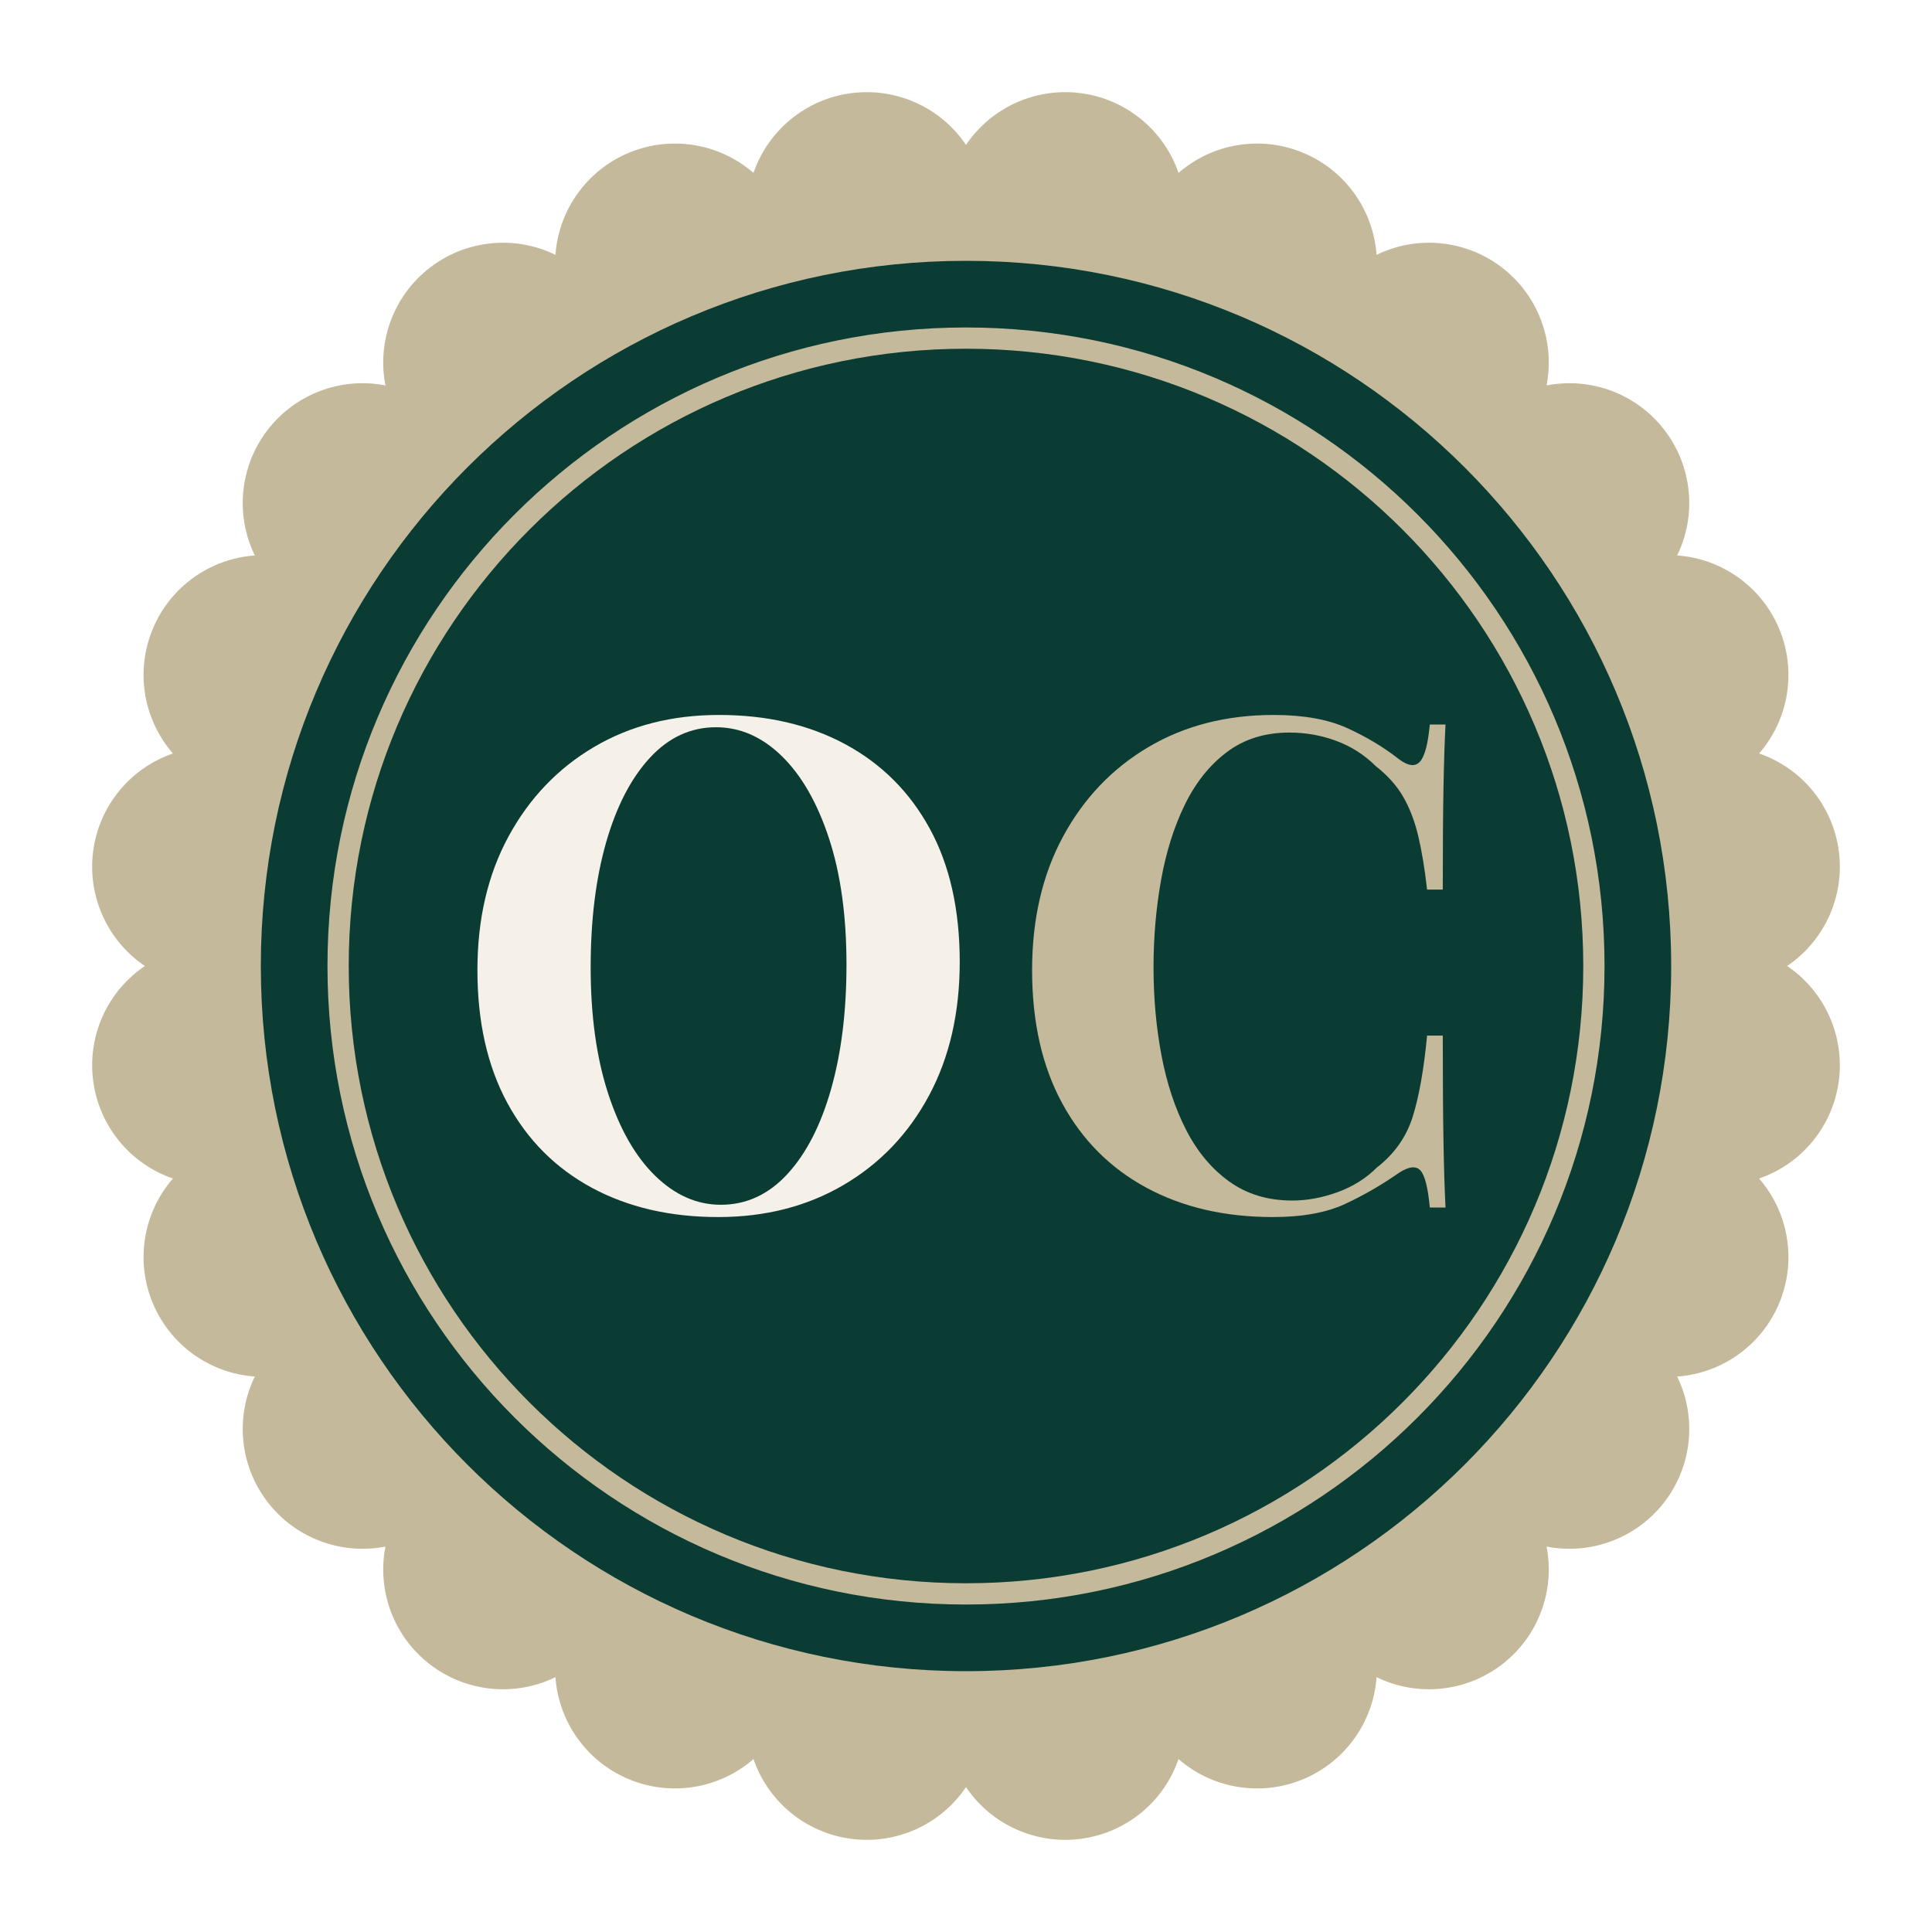
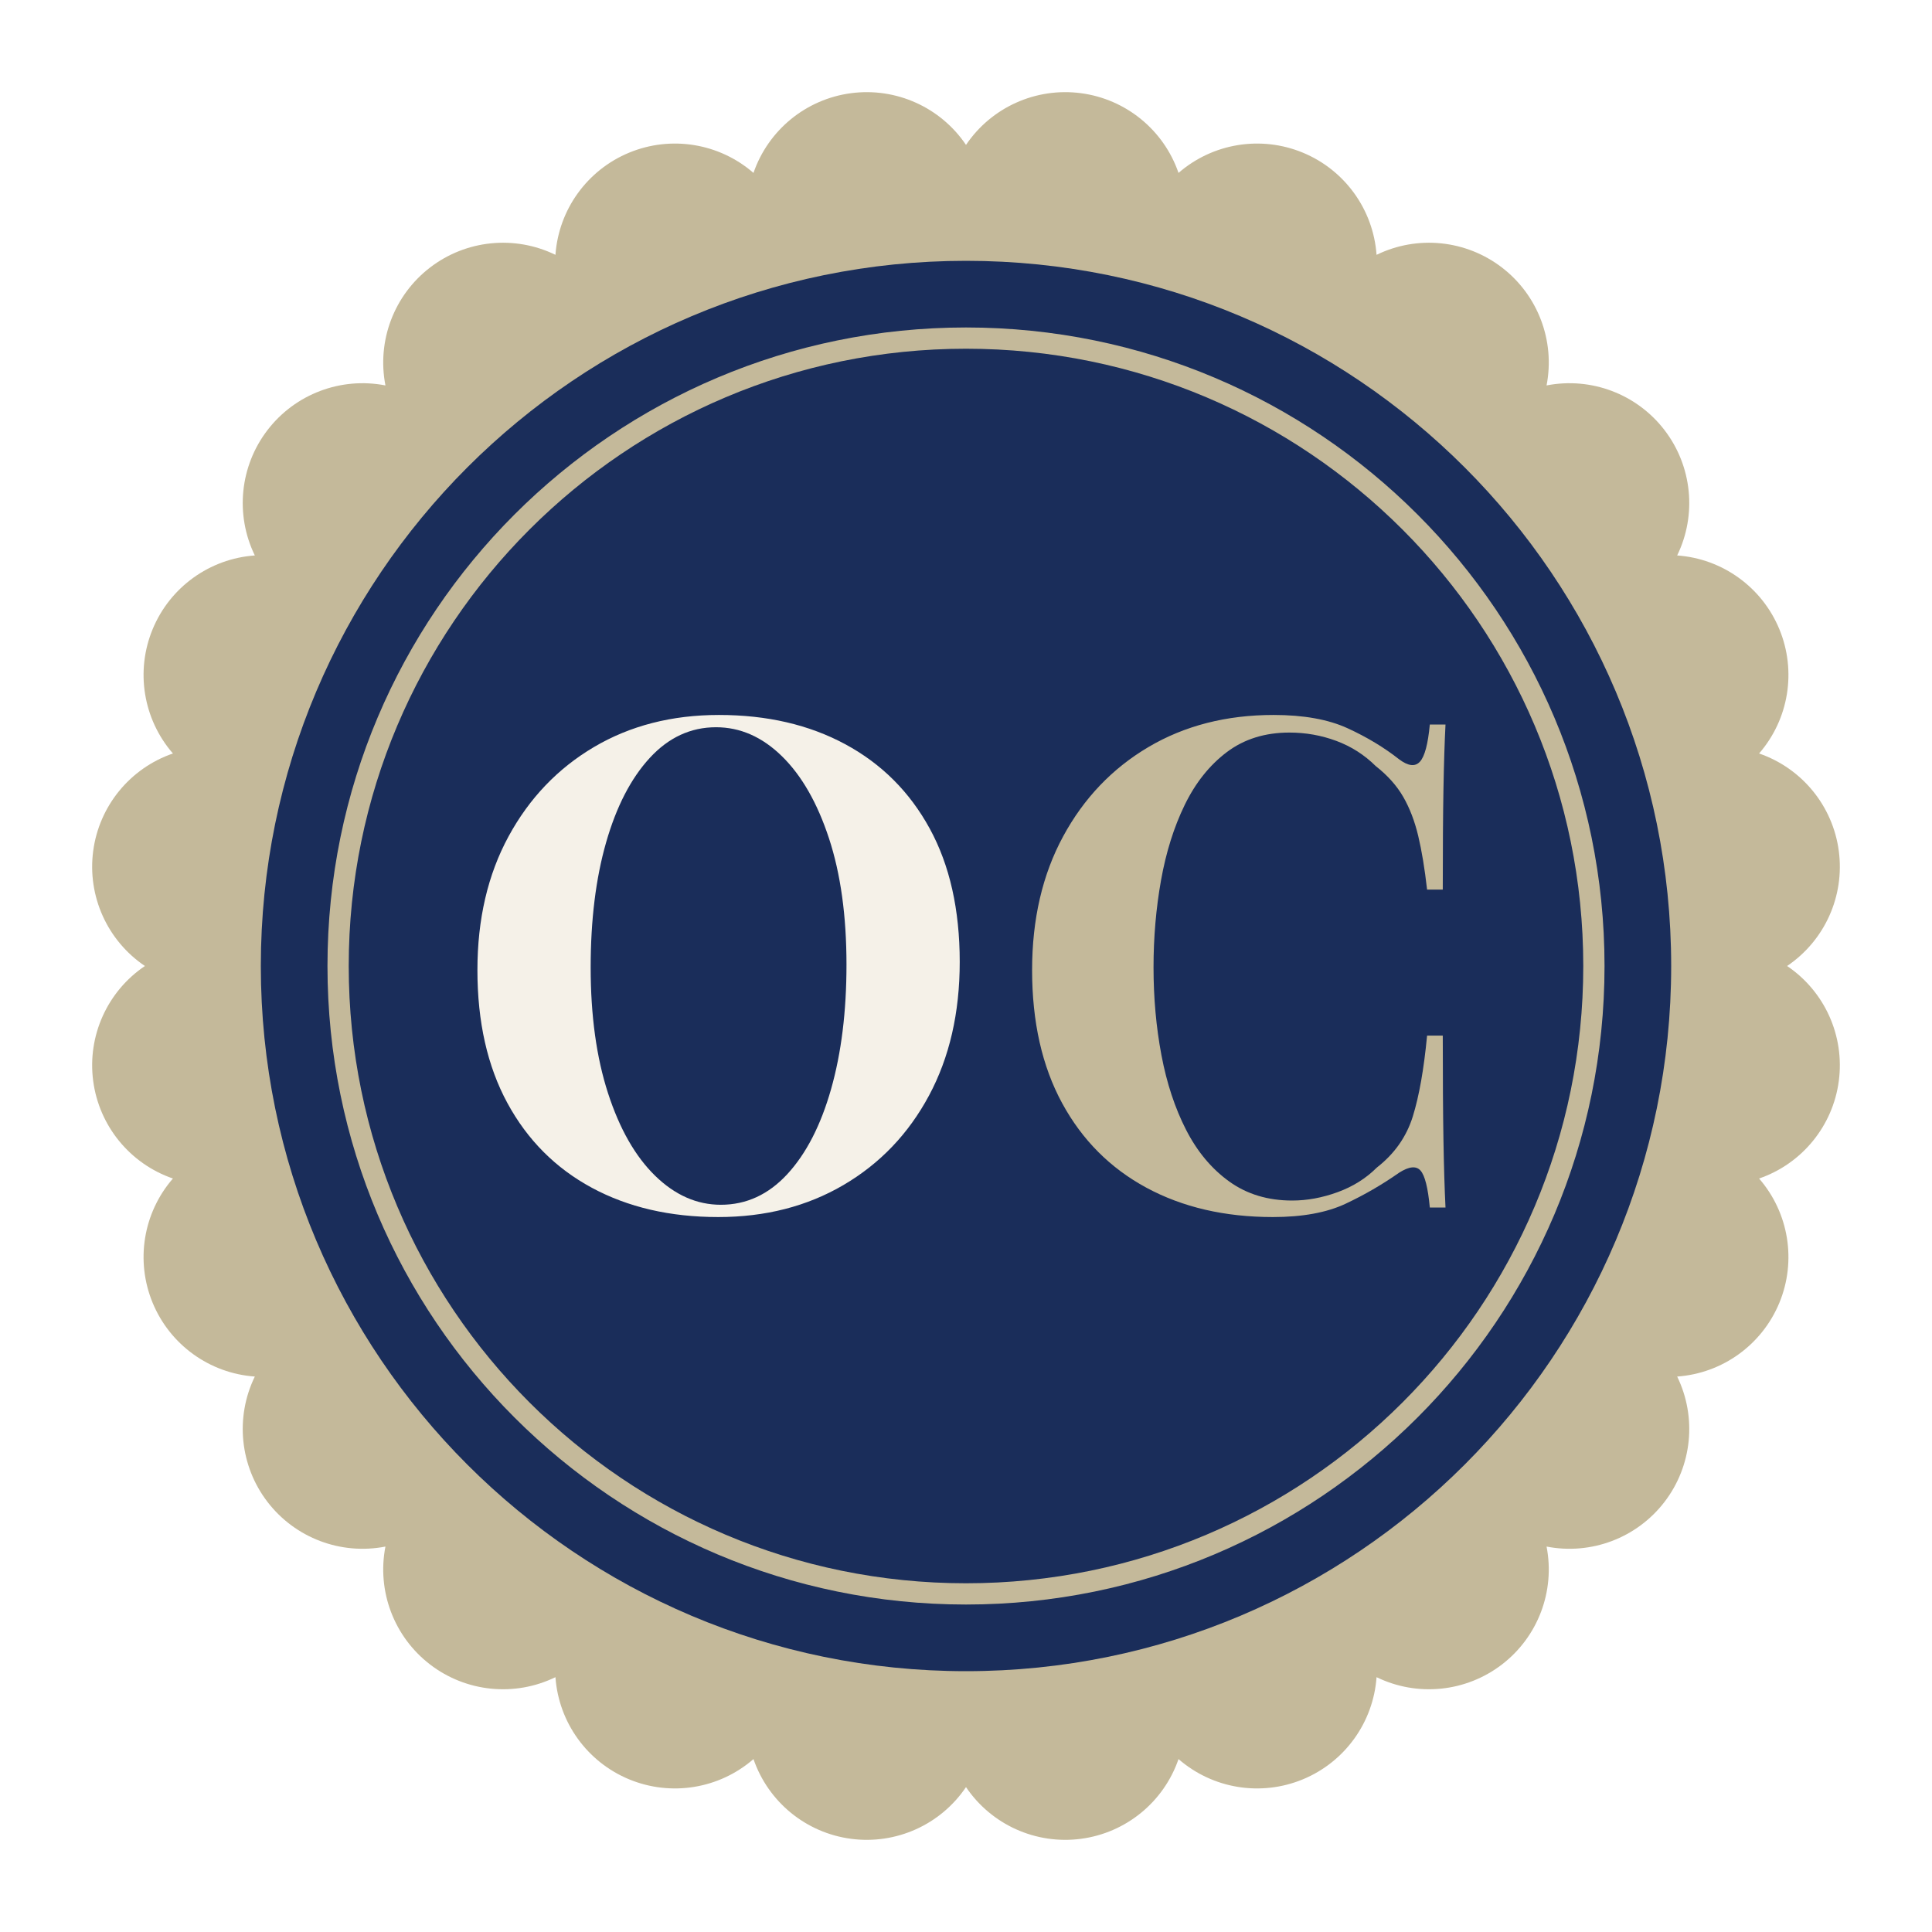
<svg xmlns="http://www.w3.org/2000/svg" viewBox="0 0 100 100">
  <path d="M92.50,50.00 A6.2,6.2 0 0 1 91.05,61.00 A6.2,6.2 0 0 1 86.81,71.25 A6.2,6.2 0 0 1 80.05,80.05 A6.2,6.2 0 0 1 71.25,86.81 A6.2,6.2 0 0 1 61.00,91.05 A6.2,6.2 0 0 1 50.00,92.50 A6.2,6.2 0 0 1 39.00,91.05 A6.2,6.2 0 0 1 28.75,86.81 A6.2,6.2 0 0 1 19.95,80.05 A6.2,6.2 0 0 1 13.19,71.25 A6.2,6.2 0 0 1 8.95,61.00 A6.2,6.2 0 0 1 7.50,50.00 A6.2,6.2 0 0 1 8.95,39.00 A6.2,6.2 0 0 1 13.19,28.75 A6.2,6.2 0 0 1 19.95,19.95 A6.2,6.2 0 0 1 28.75,13.19 A6.2,6.2 0 0 1 39.00,8.95 A6.2,6.2 0 0 1 50.00,7.50 A6.2,6.2 0 0 1 61.00,8.95 A6.2,6.2 0 0 1 71.25,13.19 A6.2,6.2 0 0 1 80.05,19.95 A6.2,6.2 0 0 1 86.81,28.75 A6.2,6.2 0 0 1 91.05,39.00 A6.2,6.2 0 0 1 92.50,50.00 Z" fill="#C4B99A" />
-   <circle cx="50" cy="50" r="36.5" fill="#0B3C34" />
+   <circle cx="50" cy="50" r="36.5" fill="#1A2D5A" />
  <circle cx="50" cy="50" r="32.5" fill="none" stroke="#C4B99A" stroke-width="1.1" />
  <path transform="translate(23.20,62.50) scale(0.03531,-0.03531)" d="M396.831 722Q502.595 722 582.197 679.0Q661.798 636 705.798 555.5Q749.797 475 749.797 360Q749.797 248 704.709 164.0Q659.62 80 579.462 33.0Q499.304 -14 395.767 -14Q290.003 -14 210.401 29.0Q130.8 72 86.8 153.0Q42.8 234 42.8 348Q42.8 460 88.446 544.0Q134.091 628 213.693 675.0Q293.294 722 396.831 722ZM392.586 704Q336.799 704 295.398 659.0Q253.998 614 231.398 535.0Q208.798 456 208.798 352Q208.798 246 234.267 167.5Q259.736 89 303.335 46.5Q346.935 4 399.599 4Q455.718 4 497.159 49.0Q538.6 94 561.2 173.5Q583.8 253 583.8 356Q583.8 463 558.196 541.0Q532.592 619 489.196 661.5Q445.799 704 392.586 704Z" fill="#F5F1E8" />
  <path transform="translate(51.91,62.50) scale(0.03531,-0.03531)" d="M396.799 722Q462.799 722 505.299 702.5Q547.799 683 580.799 657Q600.799 642 611.299 653.5Q621.799 665 625.799 708H648.799Q646.799 669.2 645.799 613.5Q644.799 557.8 644.799 466H621.799Q616.599 512 608.799 544.7Q600.999 577.4 586.799 602Q572.599 626.599 546.6 646.999Q521.6 671.8 488.699 684Q455.799 696.2 419.998 696.2Q366.198 696.2 328.198 667.5Q290.198 638.801 266.498 590.101Q242.798 541.401 231.797 479.701Q220.797 418.001 220.797 352Q220.797 284.799 232.397 223.299Q243.998 161.799 268.498 113.899Q292.998 65.999 331.798 38.1Q370.598 10.2 423.998 10.2Q456.999 10.2 490.699 22.5Q524.4 34.8 548.2 58.601Q586.999 88.801 600.899 133.6Q614.799 178.4 621.799 252H644.799Q644.799 156.8 645.799 98.3Q646.799 39.8 648.799 0H625.799Q621.799 43 612.299 54.0Q602.799 65 580.799 51Q543.799 25 502.299 5.5Q460.799 -14 395.799 -14Q289.999 -14 210.4 29.0Q130.8 72 86.8 153.0Q42.8 234 42.8 348Q42.8 460 88.3 544.0Q133.8 628 213.4 675.0Q292.999 722 396.799 722Z" fill="#C4B99A" />
</svg>
